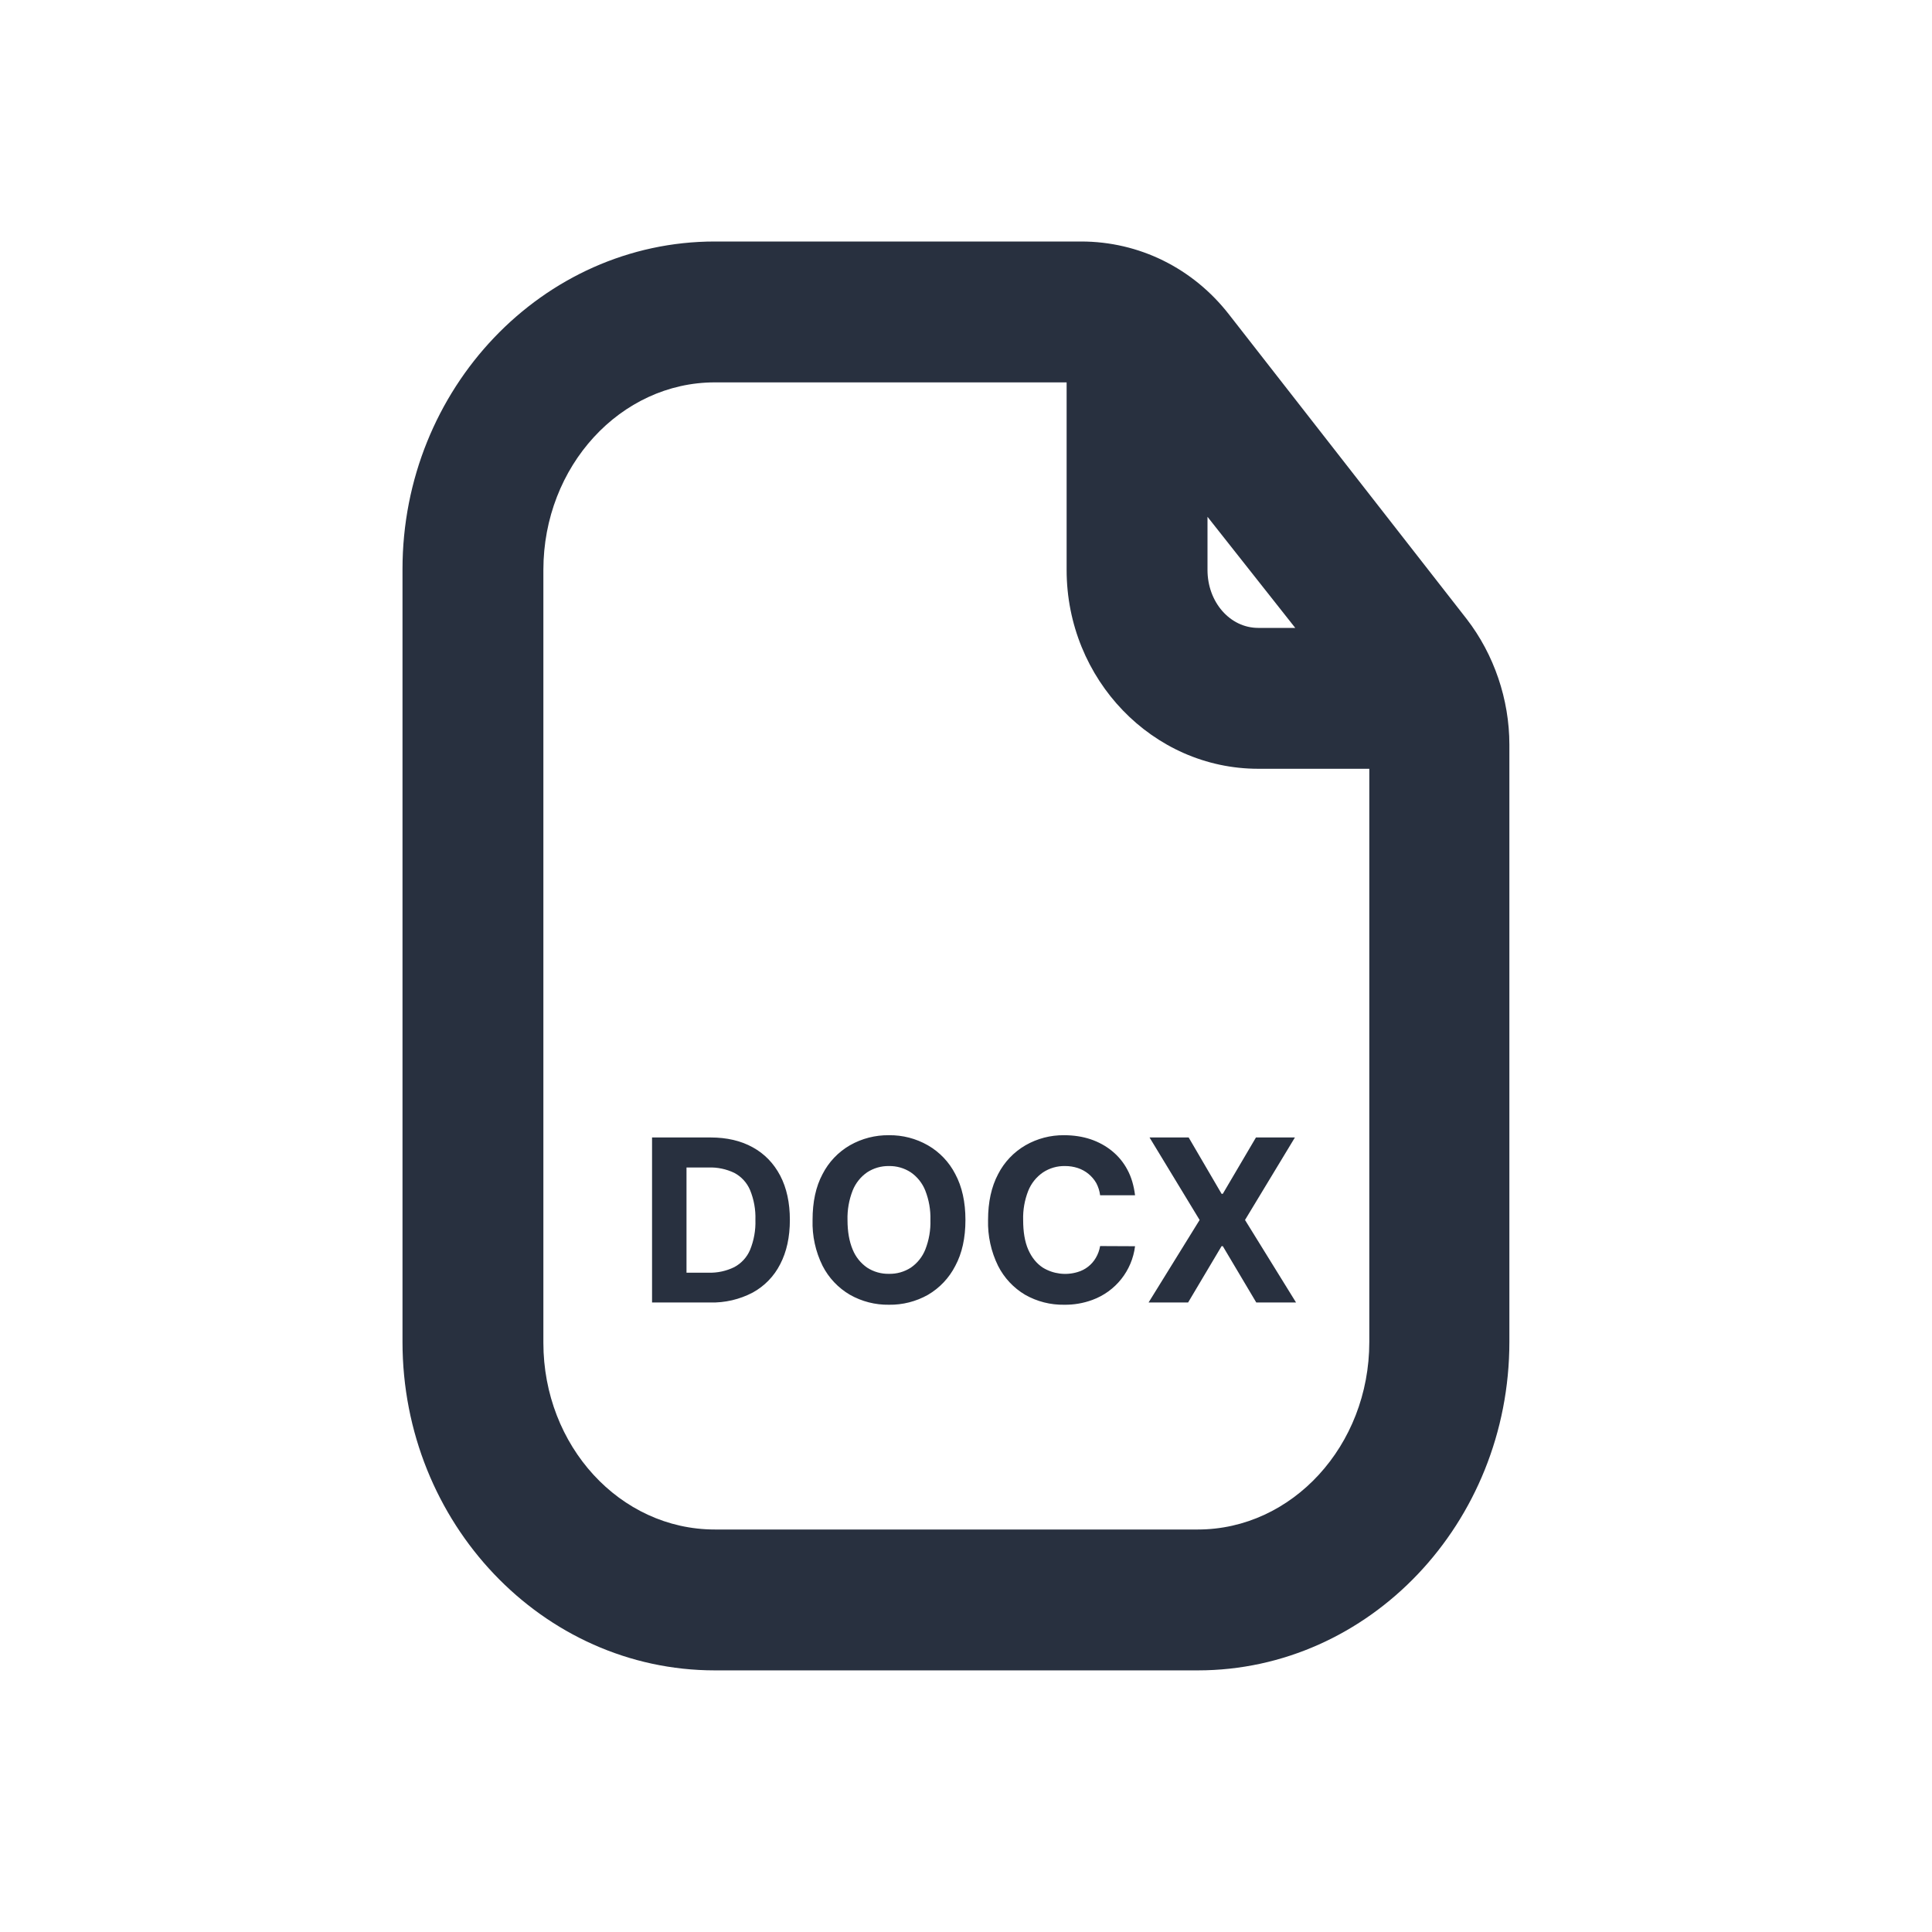
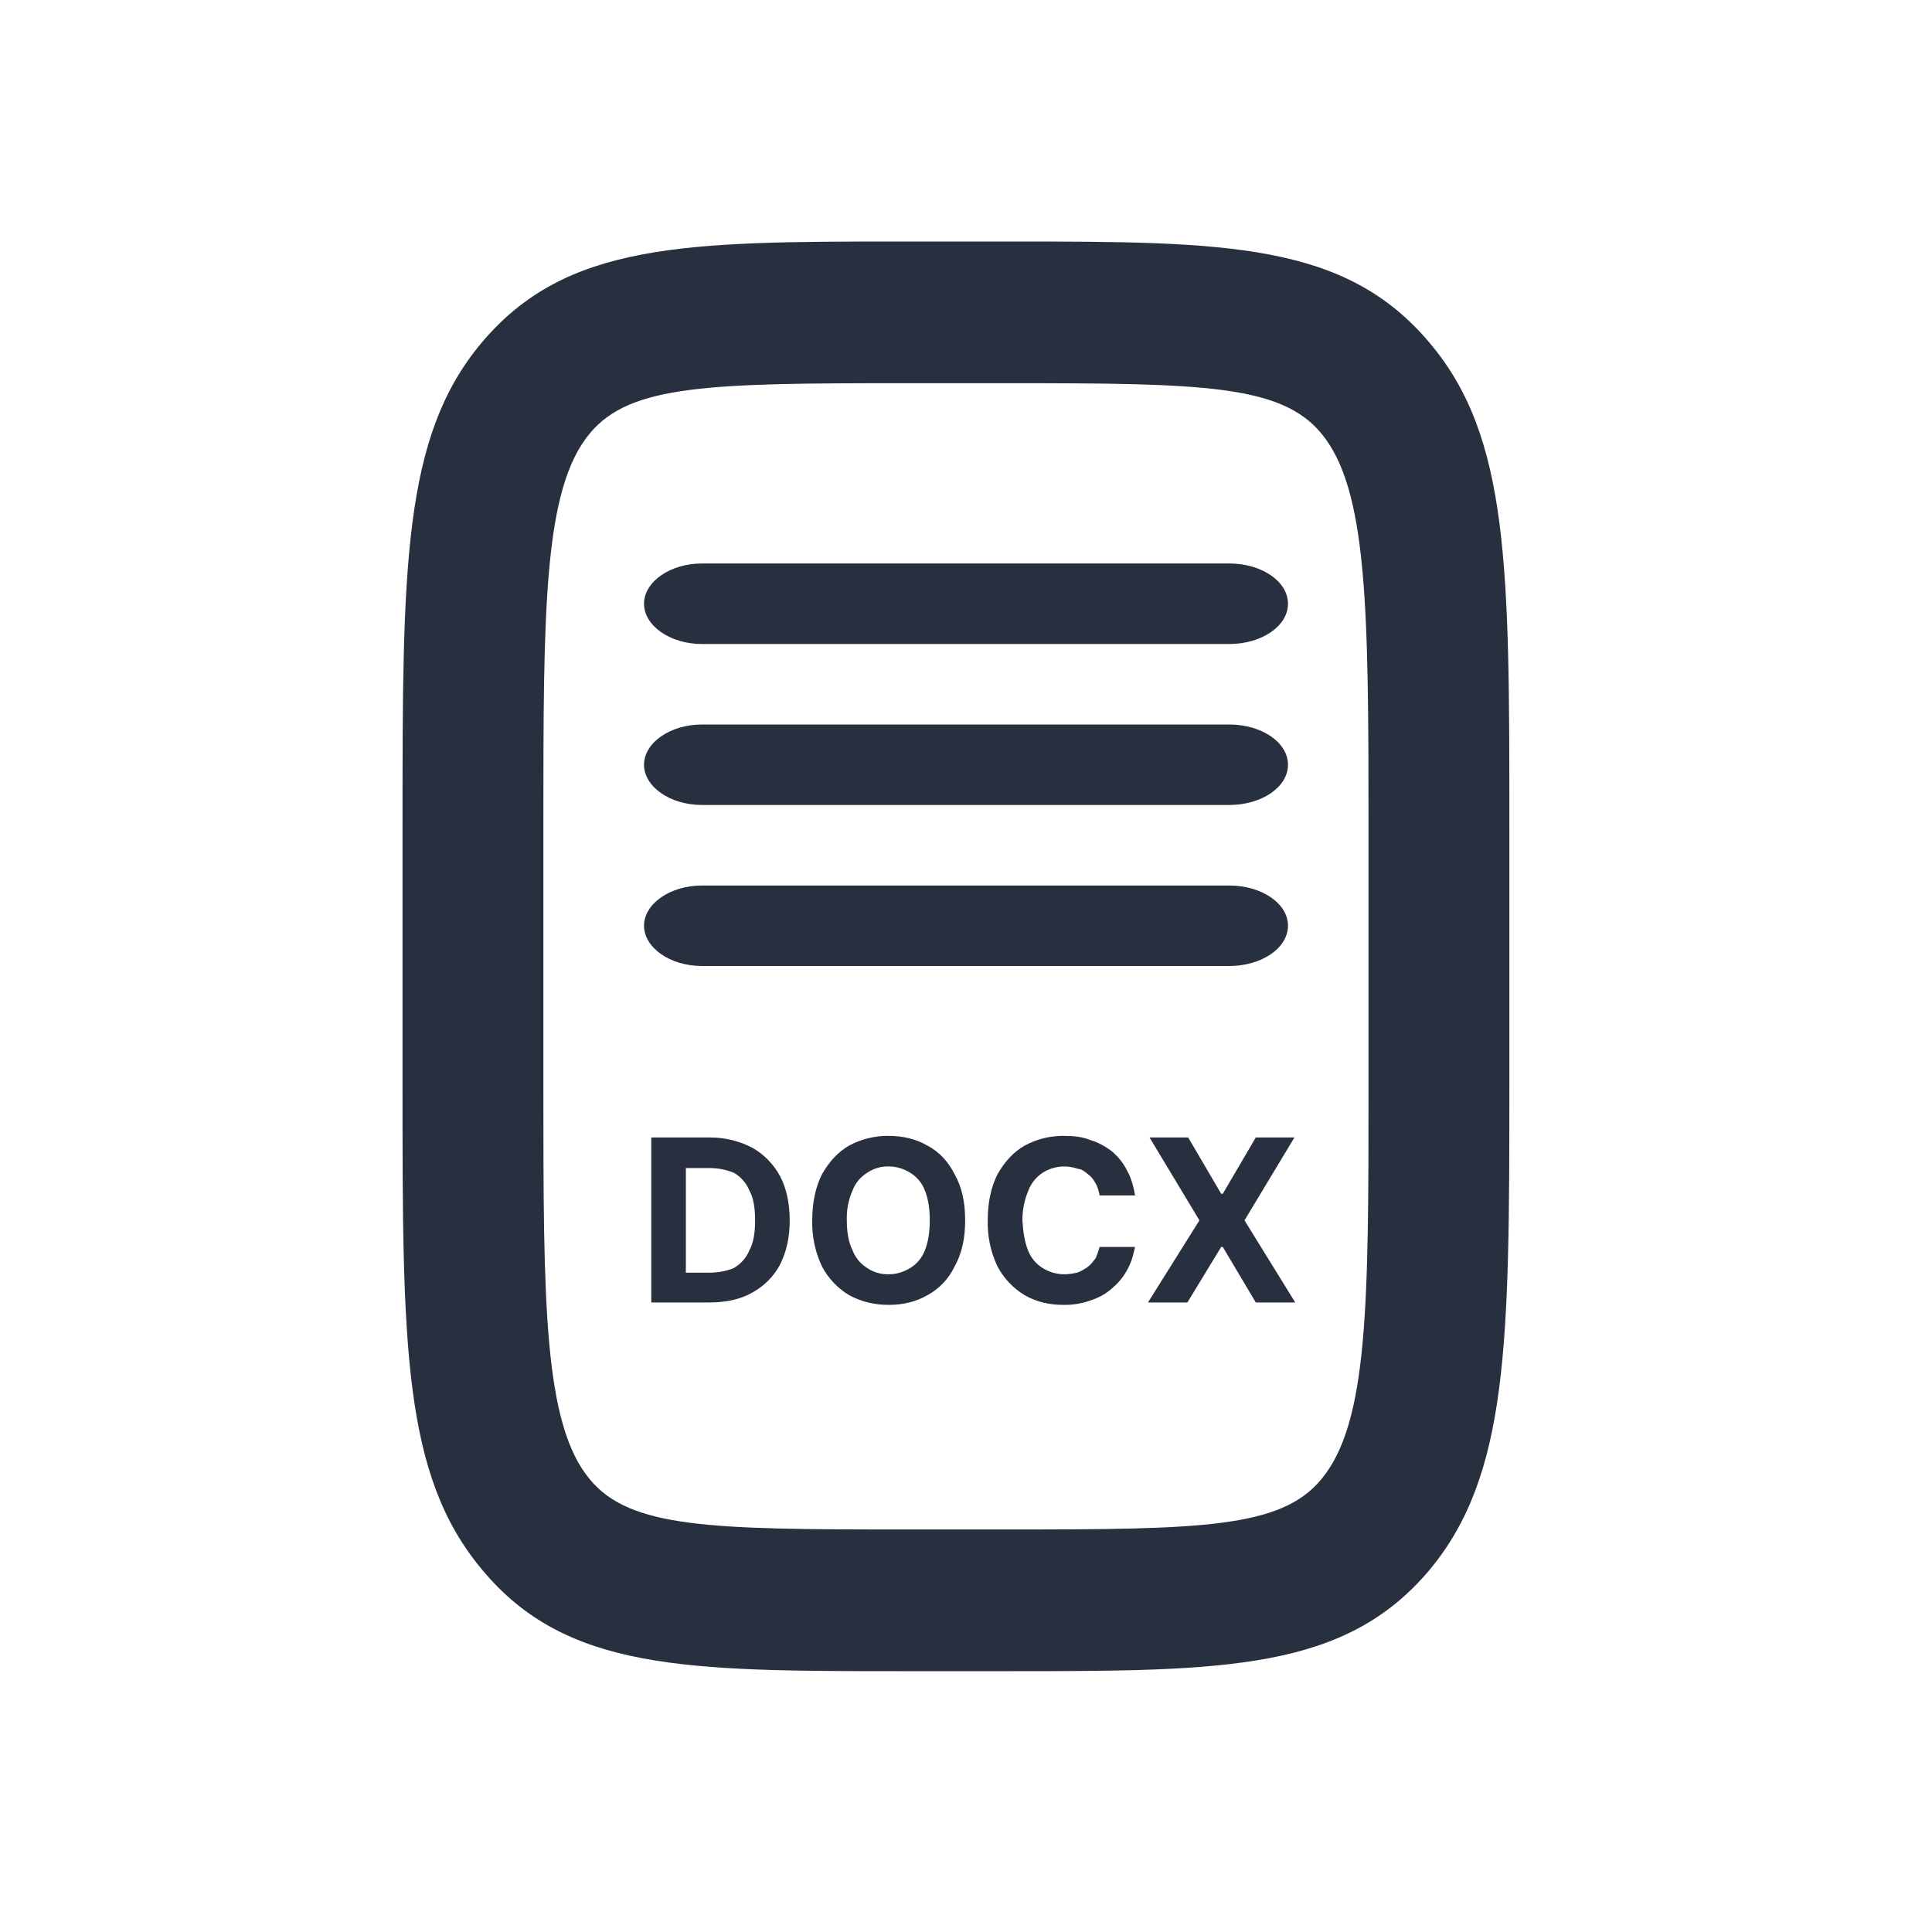
- <svg xmlns="http://www.w3.org/2000/svg" width="24" height="24" fill="none">
-   <path fill="#28303F" d="M13.43 3c.72 0 1.39.33 1.84.91l2.95 3.78c.34.44.53 1 .53 1.56v7.42c0 2.25-1.74 4.08-3.87 4.08h-6C6.74 20.75 5 18.92 5 16.67v-9.6C5 4.83 6.74 3 8.88 3h4.55ZM8.88 4.75c-1.17 0-2.13 1.04-2.13 2.33v9.6c0 1.28.95 2.32 2.13 2.32h6c1.17 0 2.13-1.04 2.13-2.33V9.55h-1.38c-1.31 0-2.38-1.11-2.38-2.47V4.75H8.88Zm2.163 9.352a.95.95 0 0 1 .483.125.871.871 0 0 1 .341.358c.084.157.126.347.126.57 0 .224-.042.414-.126.57a.88.88 0 0 1-.34.36.957.957 0 0 1-.484.123.954.954 0 0 1-.485-.124.88.88 0 0 1-.34-.36 1.2 1.2 0 0 1-.124-.569c0-.223.04-.413.124-.57a.873.873 0 0 1 .34-.358.954.954 0 0 1 .485-.125Zm2.177 0c.117 0 .227.017.327.05.1.034.19.083.268.147a.75.75 0 0 1 .19.232c.05.092.08.198.095.317h-.434a.433.433 0 0 0-.048-.152.415.415 0 0 0-.228-.186.503.503 0 0 0-.16-.025.478.478 0 0 0-.275.08.505.505 0 0 0-.182.228.916.916 0 0 0-.063.362c0 .146.02.27.063.368.044.1.105.174.183.225a.533.533 0 0 0 .43.054.385.385 0 0 0 .227-.177.427.427 0 0 0 .053-.146l.434.002a.817.817 0 0 1-.53.667.973.973 0 0 1-.35.06.95.95 0 0 1-.486-.124.878.878 0 0 1-.336-.36 1.218 1.218 0 0 1-.124-.569c0-.223.042-.413.125-.57a.875.875 0 0 1 .34-.358.941.941 0 0 1 .48-.125Zm-4.395.028c.204 0 .38.041.527.123.147.081.26.199.34.351.08.153.12.337.12.55 0 .213-.04.396-.12.55a.829.829 0 0 1-.342.353 1.078 1.078 0 0 1-.53.123H8.1v-2.05h.725Zm6.35.7h.015l.412-.7h.484l-.62 1.025.634 1.025h-.494l-.416-.7h-.015l-.416.7h-.491l.634-1.025-.622-1.025h.486l.409.7Zm-4.132-.345a.48.48 0 0 0-.271.078.501.501 0 0 0-.18.226.937.937 0 0 0-.064.366c0 .145.022.267.064.367a.5.5 0 0 0 .18.225.48.48 0 0 0 .271.077.48.48 0 0 0 .272-.077.496.496 0 0 0 .18-.226.925.925 0 0 0 .063-.366.927.927 0 0 0-.064-.366.497.497 0 0 0-.18-.226.48.48 0 0 0-.271-.078ZM8.528 15.81h.273a.684.684 0 0 0 .32-.069.436.436 0 0 0 .196-.213.906.906 0 0 0 .067-.374.897.897 0 0 0-.067-.372.433.433 0 0 0-.195-.212.686.686 0 0 0-.32-.067h-.274v1.307ZM15 7.08c0 .4.28.72.63.72h.46L15 6.42v.66Z" />
+ <svg xmlns="http://www.w3.org/2000/svg" width="32" height="32" fill="none">
+   <path fill="#28303F" fill-rule="evenodd" d="M16.72 4c3.586 0 5.56.013 6.96 1.68C25 7.24 25 9.4 25 13.693v4.267c0 4.293-.014 6.467-1.32 8.04-1.4 1.666-3.374 1.68-6.96 1.68h-1.786c-3.587 0-5.561-.013-6.948-1.68-1.32-1.573-1.319-3.733-1.319-8.04v-4.267c0-4.293 0-6.453 1.307-8.013C9.374 4.013 11.347 4 14.934 4h1.786Zm-1.786 2.347c-3.173 0-4.494.026-5.16.826C9 8.093 9 10.08 9 13.693v4.267c0 3.613 0 5.627.773 6.547.667.8 1.988.826 5.16.826h1.787c3.186 0 4.493-.026 5.16-.826.787-.934.787-2.92.787-6.547v-4.267c0-3.613-.014-5.6-.787-6.52-.667-.8-1.974-.826-5.16-.826h-1.786Zm-.214 12.467c.24 0 .454.053.64.16.2.106.347.266.454.48.12.212.172.466.172.759s-.053.547-.173.76a1.056 1.056 0 0 1-.453.48c-.186.107-.4.16-.64.16s-.454-.053-.654-.16a1.214 1.214 0 0 1-.453-.48 1.684 1.684 0 0 1-.16-.76c0-.293.054-.547.16-.76.12-.213.267-.373.453-.48.2-.106.414-.16.654-.16Zm2.893 0c.16 0 .307.012.44.066.134.04.254.107.36.186.107.094.187.187.254.32.067.12.106.254.133.414h-.587c-.013-.067-.027-.134-.067-.2a.419.419 0 0 0-.12-.147c-.053-.04-.106-.093-.172-.093a.671.671 0 0 0-.587.066.623.623 0 0 0-.24.307 1.282 1.282 0 0 0-.093.48c.013.2.039.36.092.494a.588.588 0 0 0 .24.293.671.671 0 0 0 .361.106c.08 0 .146-.013.213-.026a.725.725 0 0 0 .174-.094c.053-.04.093-.093.133-.146.026-.053.065-.183.066-.187h.587c-.027.12-.054.24-.12.36a1.014 1.014 0 0 1-.24.307.958.958 0 0 1-.36.213 1.27 1.27 0 0 1-.467.08c-.24 0-.453-.053-.64-.16a1.216 1.216 0 0 1-.453-.48 1.686 1.686 0 0 1-.16-.76c0-.293.053-.547.16-.76.12-.213.267-.373.454-.48.2-.106.413-.16.64-.16Zm-5.853.026c.266 0 .507.067.707.174.186.106.346.267.453.466.106.2.16.453.16.733 0 .28-.053.52-.16.733-.107.2-.267.36-.467.467-.186.107-.426.16-.706.16h-.96V18.84h.973Zm8.467.933h.026l.547-.933h.64l-.827 1.373.84 1.36H20.8l-.547-.92h-.026l-.56.92h-.653l.852-1.36-.826-1.373h.64l.547.933Zm-5.507-.453a.606.606 0 0 0-.36.107.589.589 0 0 0-.24.293 1.125 1.125 0 0 0-.094.493c0 .187.027.36.094.494a.59.59 0 0 0 .24.293.606.606 0 0 0 .36.106c.133 0 .253-.04.36-.106a.588.588 0 0 0 .24-.293c.054-.133.08-.307.08-.494s-.026-.36-.08-.493a.588.588 0 0 0-.24-.293.671.671 0 0 0-.36-.107Zm-3.36 1.76h.373c.16 0 .307-.027.427-.08.107-.067.2-.16.253-.293.067-.12.094-.294.094-.494s-.027-.373-.094-.493a.611.611 0 0 0-.253-.293 1.059 1.059 0 0 0-.427-.08h-.373v1.733Zm9-6.413c.533 0 .973.293.973.666 0 .373-.44.667-.973.667h-8.733c-.533 0-.96-.307-.96-.667 0-.36.427-.666.96-.666h8.733Zm0-2.667c.534 0 .973.294.973.667 0 .373-.44.666-.973.666h-8.733c-.533 0-.96-.306-.96-.666 0-.36.427-.667.96-.667h8.733Zm0-2.667c.534 0 .973.294.973.667 0 .373-.44.667-.973.667h-8.733c-.533 0-.96-.307-.96-.667 0-.36.427-.667.96-.667h8.733Z" clip-rule="evenodd" />
</svg>
